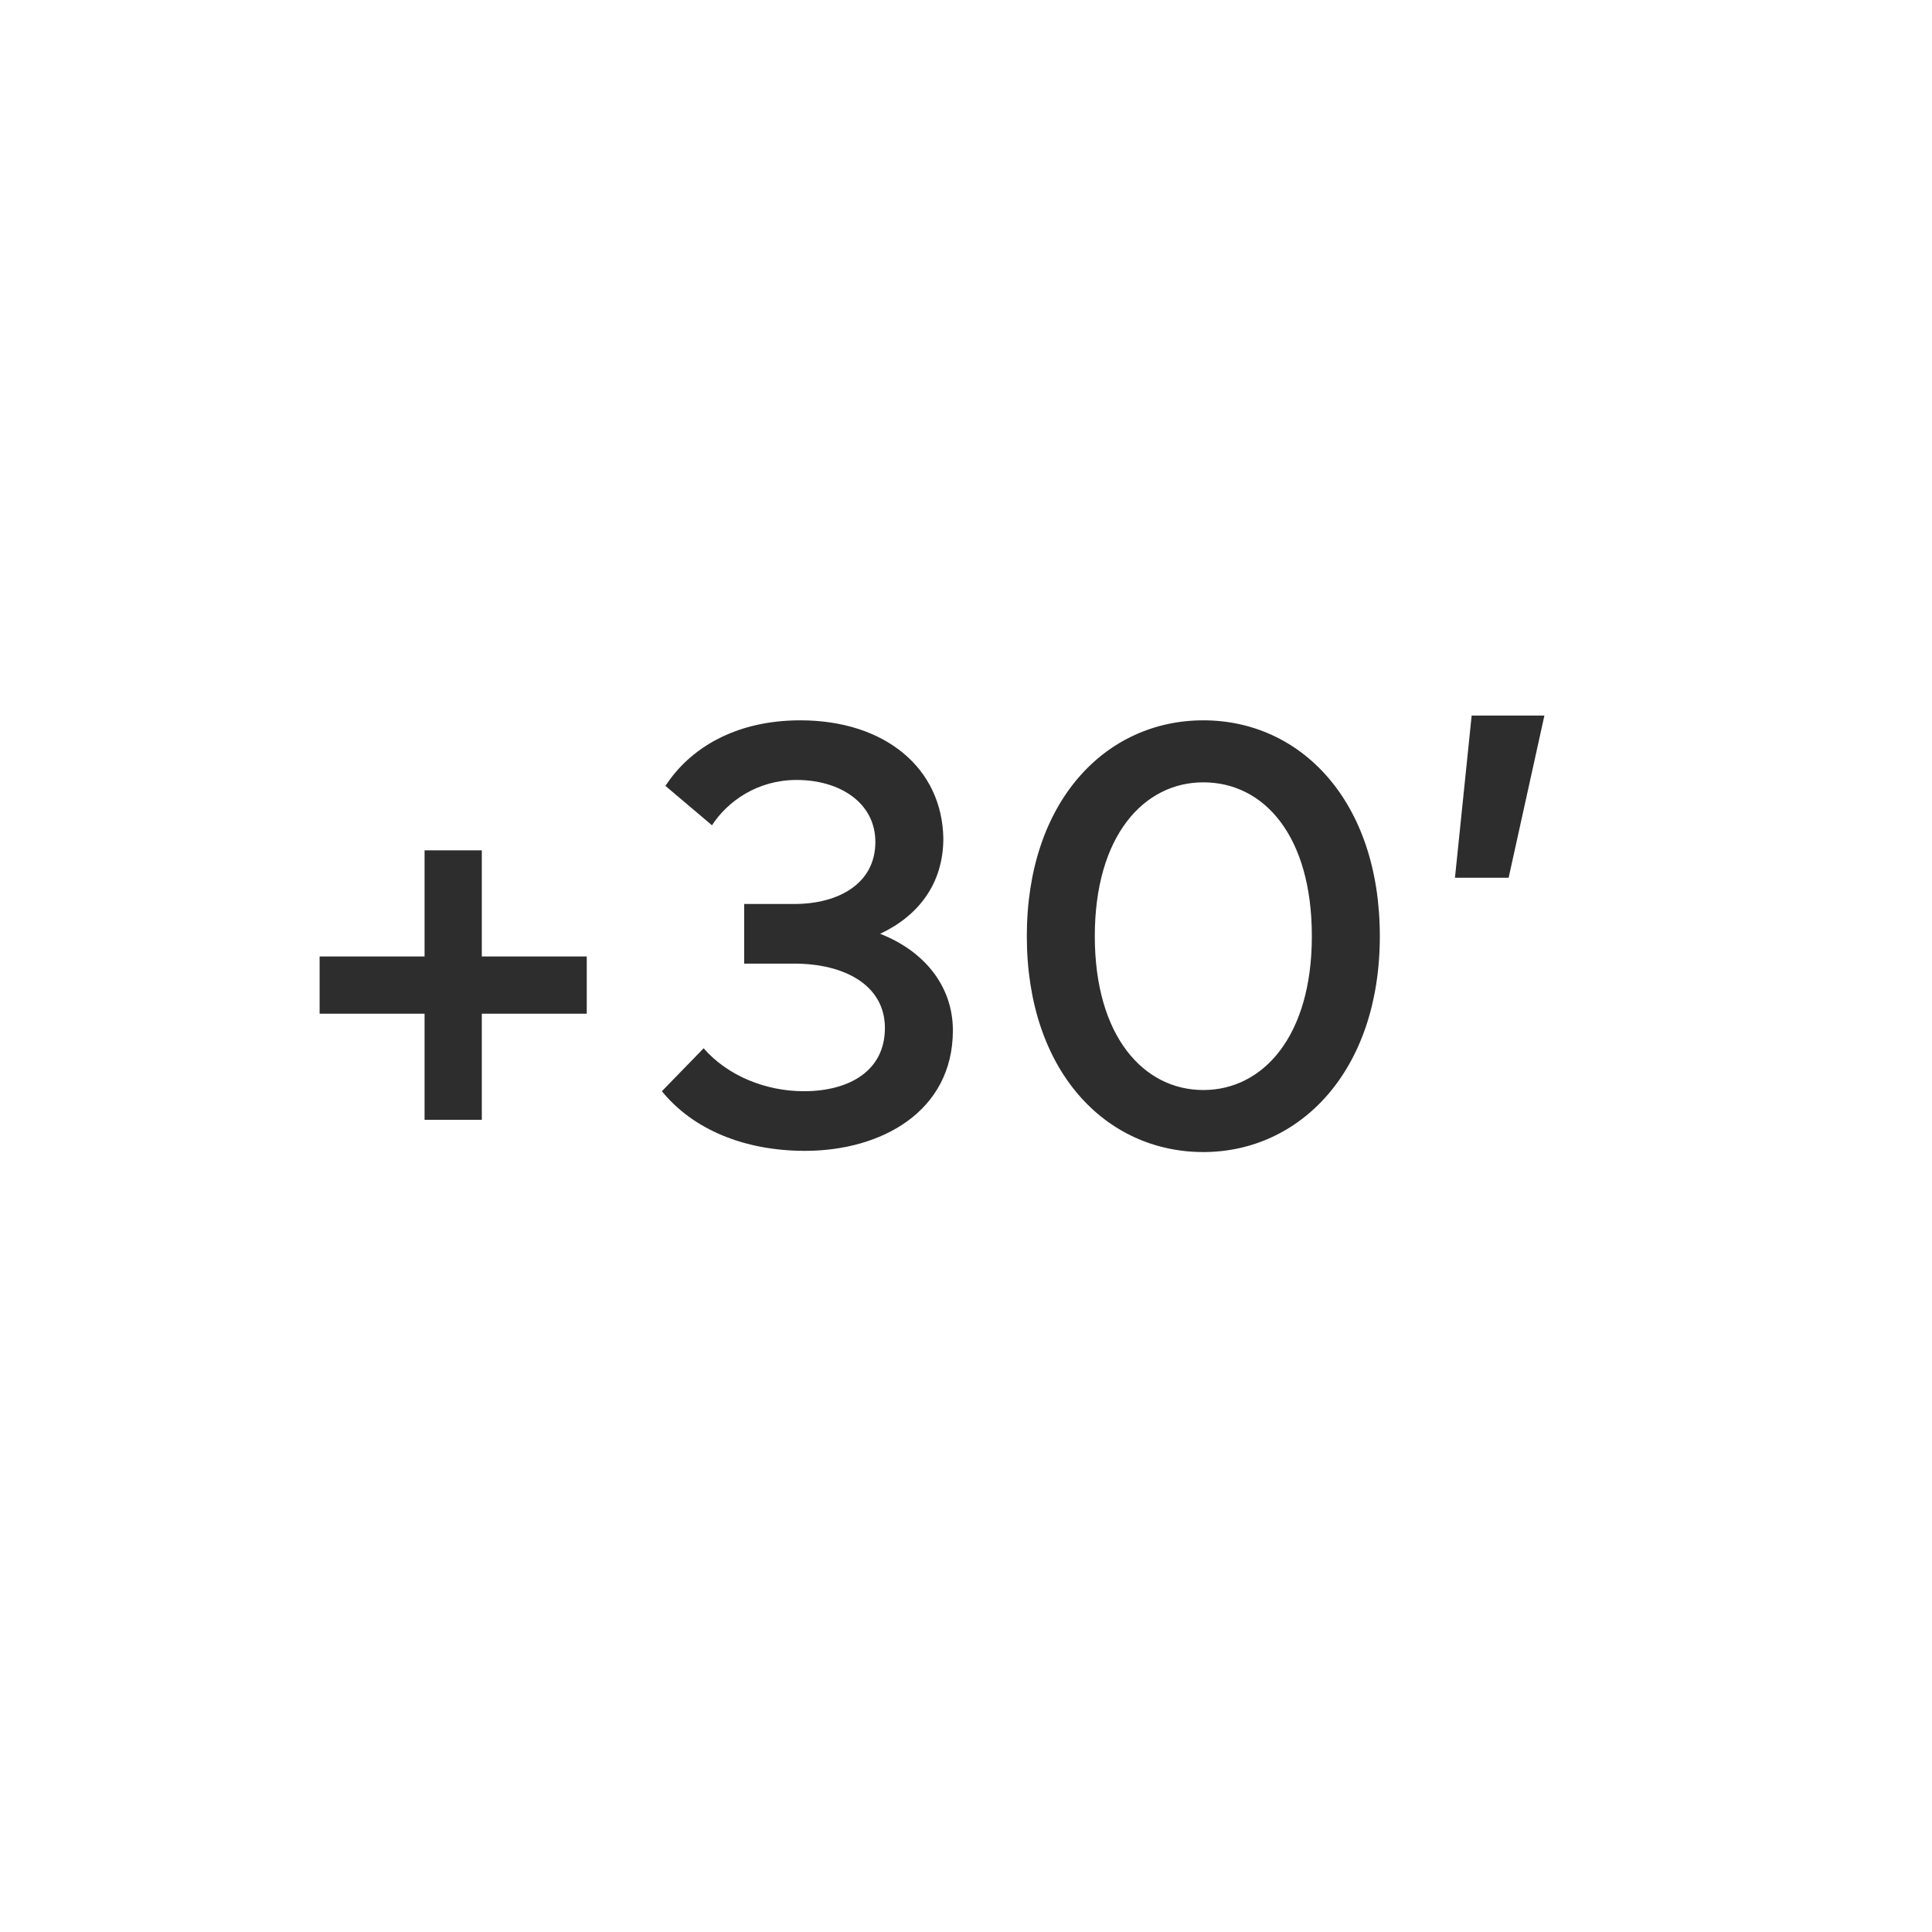
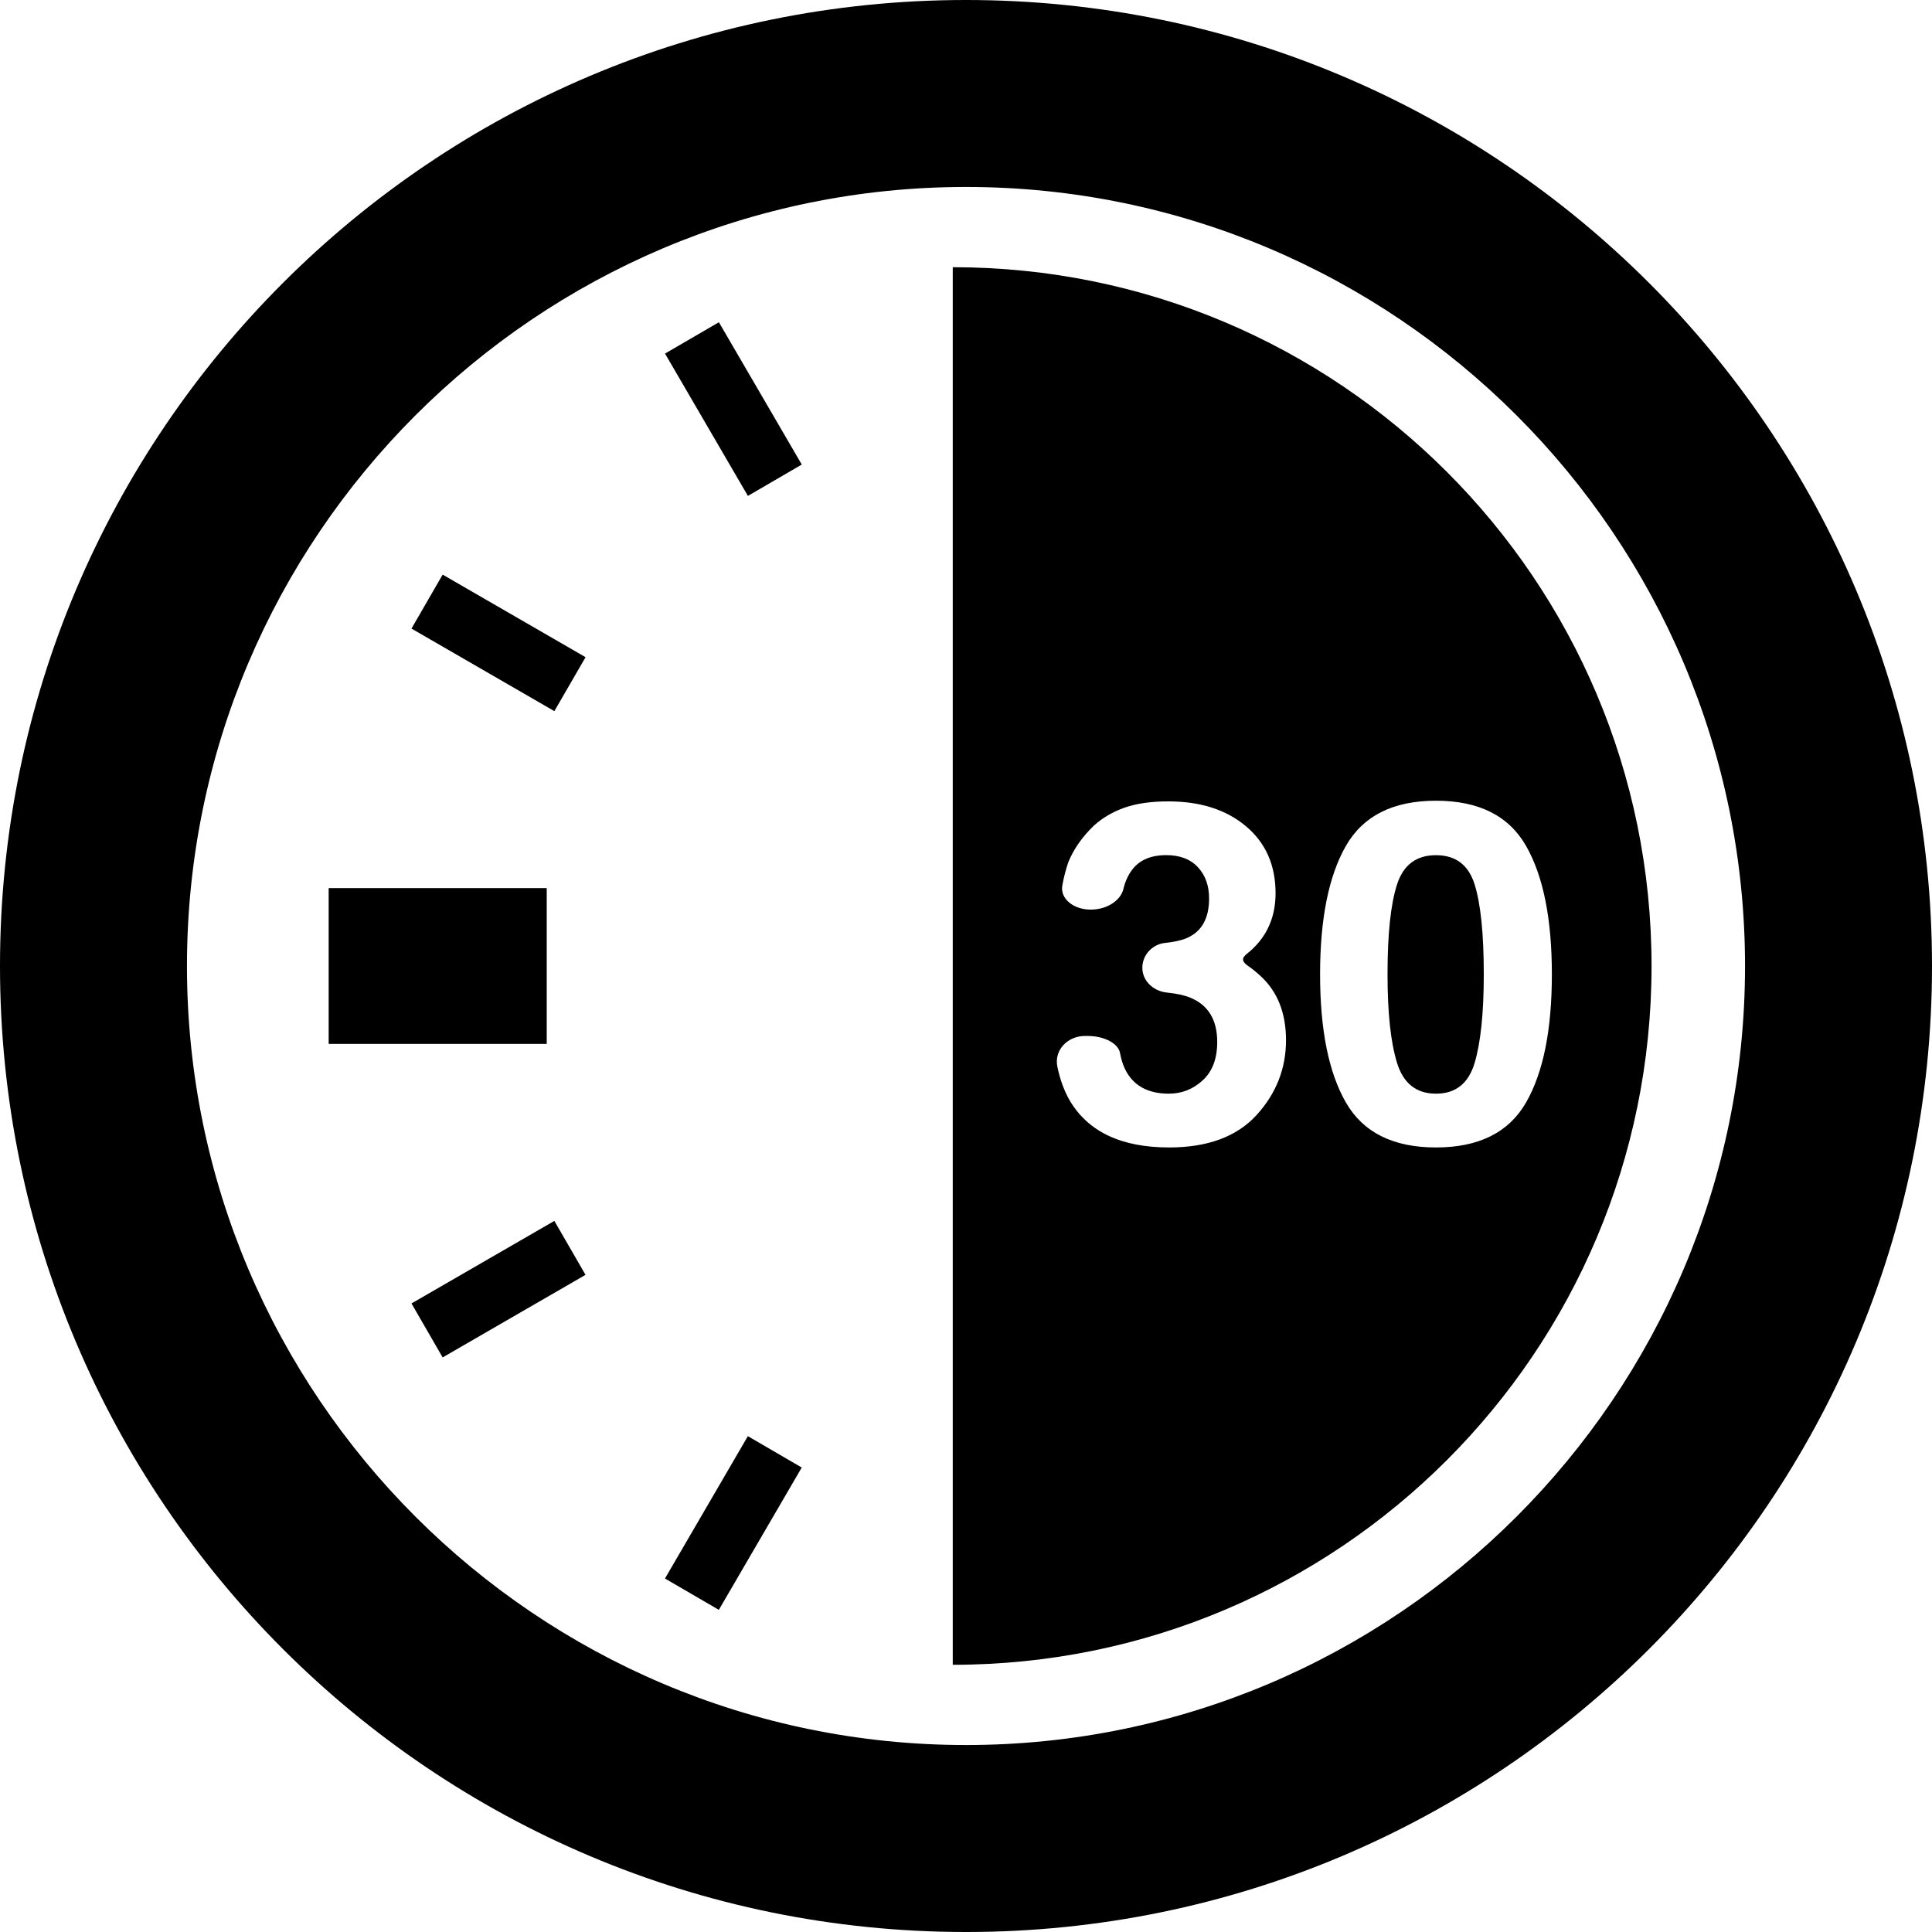
- <svg xmlns="http://www.w3.org/2000/svg" version="1.1" id="Ebene_1" x="0px" y="0px" viewBox="0 0 162 162" style="enable-background:new 0 0 162 162;" xml:space="preserve">
-   <style type="text/css">
- 	.st0{fill:#2D2D2D;}
- </style>
-   <g id="Page-1">
-     <g id="Group-4" transform="translate(3, 2)">
-       <path id="_x2B_30_x2019_" class="st0" d="M37.4,91.9V83h8.8v-4.8h-8.8v-8.9h-4.8v8.9h-8.8V83h8.8v8.9H37.4z M64.1,58.4    c-5.5,0-9.3,2.4-11.3,5.5l3.9,3.3c1.3-2,3.8-3.8,7.1-3.8c3.6,0,6.6,1.9,6.6,5.2c0,3.5-3.1,5.2-6.8,5.2h-4.2v5h4.2    c4.2,0,7.6,1.8,7.6,5.4c0,3.6-3,5.3-6.8,5.3c-3.2,0-6.4-1.3-8.4-3.6l-3.5,3.6c2.6,3.2,6.9,5,12,5c6.4,0,12.4-3.3,12.4-10.1    c0-3.8-2.5-6.7-6.1-8.1c3.2-1.5,5.3-4.2,5.3-8C76,62.4,71.2,58.4,64.1,58.4L64.1,58.4z M97.9,58.4c-8.2,0-14.8,6.8-14.8,18.1    c0,11.3,6.6,18.1,14.8,18.1c8.1,0,14.8-6.8,14.8-18.1C112.7,65.2,106.1,58.4,97.9,58.4L97.9,58.4z M97.9,63.6    c5.1,0,9.1,4.5,9.1,12.9s-4.1,12.9-9.1,12.9c-5,0-9.1-4.5-9.1-12.9S92.9,63.6,97.9,63.6L97.9,63.6z M120.4,58l-1.4,13.6h4.5    l3-13.6H120.4z" />
-     </g>
+ <svg xmlns="http://www.w3.org/2000/svg" height="800px" width="800px" version="1.1" id="Capa_1" viewBox="0 0 337.222 337.222" xml:space="preserve">
+   <g>
+     <path style="fill:currentColor;" d="M168.611,0C75.489,0,0,75.489,0,168.611s75.489,168.611,168.611,168.611   s168.611-75.489,168.611-168.611S261.733,0,168.611,0z M168.611,304.588c-74.978,0-135.977-60.999-135.977-135.977   S93.633,32.634,168.611,32.634s135.977,60.999,135.977,135.977S243.588,304.588,168.611,304.588z" />
+     <path style="fill:currentColor;" d="M57.366,155.013h38.063v27.195H57.366V155.013z M125.468,280.993l-9.399-5.472l14.468-24.846   l9.404,5.477L125.468,280.993z M77.262,236.931l-5.439-9.42l24.938-14.408l5.439,9.415L77.262,236.931z M96.761,124.125   l-24.938-14.408l5.439-9.42l24.944,14.414L96.761,124.125z M130.543,86.557l-14.468-24.84l9.404-5.472l14.468,24.84L130.543,86.557   z M243.85,154.366c-1.104,3.399-1.664,8.632-1.664,15.697c0,6.744,0.56,11.901,1.664,15.469c1.104,3.579,3.372,5.363,6.799,5.363   c3.427,0,5.673-1.784,6.739-5.363c1.061-3.568,1.599-8.724,1.599-15.469c0-7.065-0.538-12.298-1.599-15.697   c-1.066-3.399-3.312-5.096-6.739-5.096C247.216,149.264,244.954,150.967,243.85,154.366z" />
+     <path style="fill:currentColor;" d="M166.299,46.64v121.971v121.971c67.363,0,121.971-54.608,121.971-121.971   S233.662,46.64,166.299,46.64z M219.319,194.637c-3.437,3.758-8.523,5.646-15.262,5.646c-8.3,0-14.065-2.709-17.302-8.131   c-0.984-1.681-1.713-3.655-2.192-5.939c-0.615-2.943,1.806-5.39,4.803-5.39h0.457c3.002,0,5.385,1.349,5.673,2.975   c0.19,1.066,0.49,2.018,0.892,2.85c1.403,2.834,3.949,4.248,7.636,4.248c2.252,0,4.226-0.783,5.907-2.333   c1.686-1.55,2.529-3.775,2.529-6.695c0-3.856-1.561-6.434-4.678-7.723c-1.033-0.424-2.41-0.729-4.139-0.903   c-2.339-0.245-4.253-2.04-4.253-4.319s1.779-4.106,3.96-4.34c1.697-0.18,2.975-0.473,3.867-0.876   c2.551-1.131,3.824-3.427,3.824-6.88c0-2.241-0.647-4.058-1.953-5.461s-3.144-2.105-5.515-2.105c-2.72,0-4.716,0.865-5.994,2.589   c-0.691,0.93-1.191,2.029-1.485,3.296c-0.468,1.958-2.758,3.622-5.733,3.622s-5.347-1.904-4.939-4.199   c0.25-1.403,0.598-2.768,1.05-4.09c0.946-2.295,2.426-4.411,4.444-6.353c1.512-1.376,3.301-2.426,5.374-3.155   c2.083-0.729,4.623-1.093,7.642-1.093c5.602,0,10.117,1.452,13.56,4.351c3.437,2.899,5.151,6.788,5.151,11.672   c0,3.454-1.023,6.364-3.073,8.741c-0.604,0.691-1.218,1.278-1.838,1.762c-1.115,0.865-0.984,1.452,0.245,2.29   c0.62,0.43,1.311,0.99,2.078,1.692c2.943,2.725,4.411,6.445,4.411,11.166C224.47,186.516,222.746,190.879,219.319,194.637z    M266.367,147.649c3.008,5.26,4.504,12.733,4.504,22.414c0,9.682-1.496,17.138-4.504,22.371c-3.013,5.232-8.251,7.849-15.724,7.849   s-12.711-2.616-15.724-7.849c-3.008-5.232-4.504-12.689-4.504-22.371c0-9.682,1.496-17.155,4.504-22.414   c3.013-5.26,8.251-7.887,15.724-7.887C258.116,139.757,263.354,142.389,266.367,147.649z" />
  </g>
</svg>
